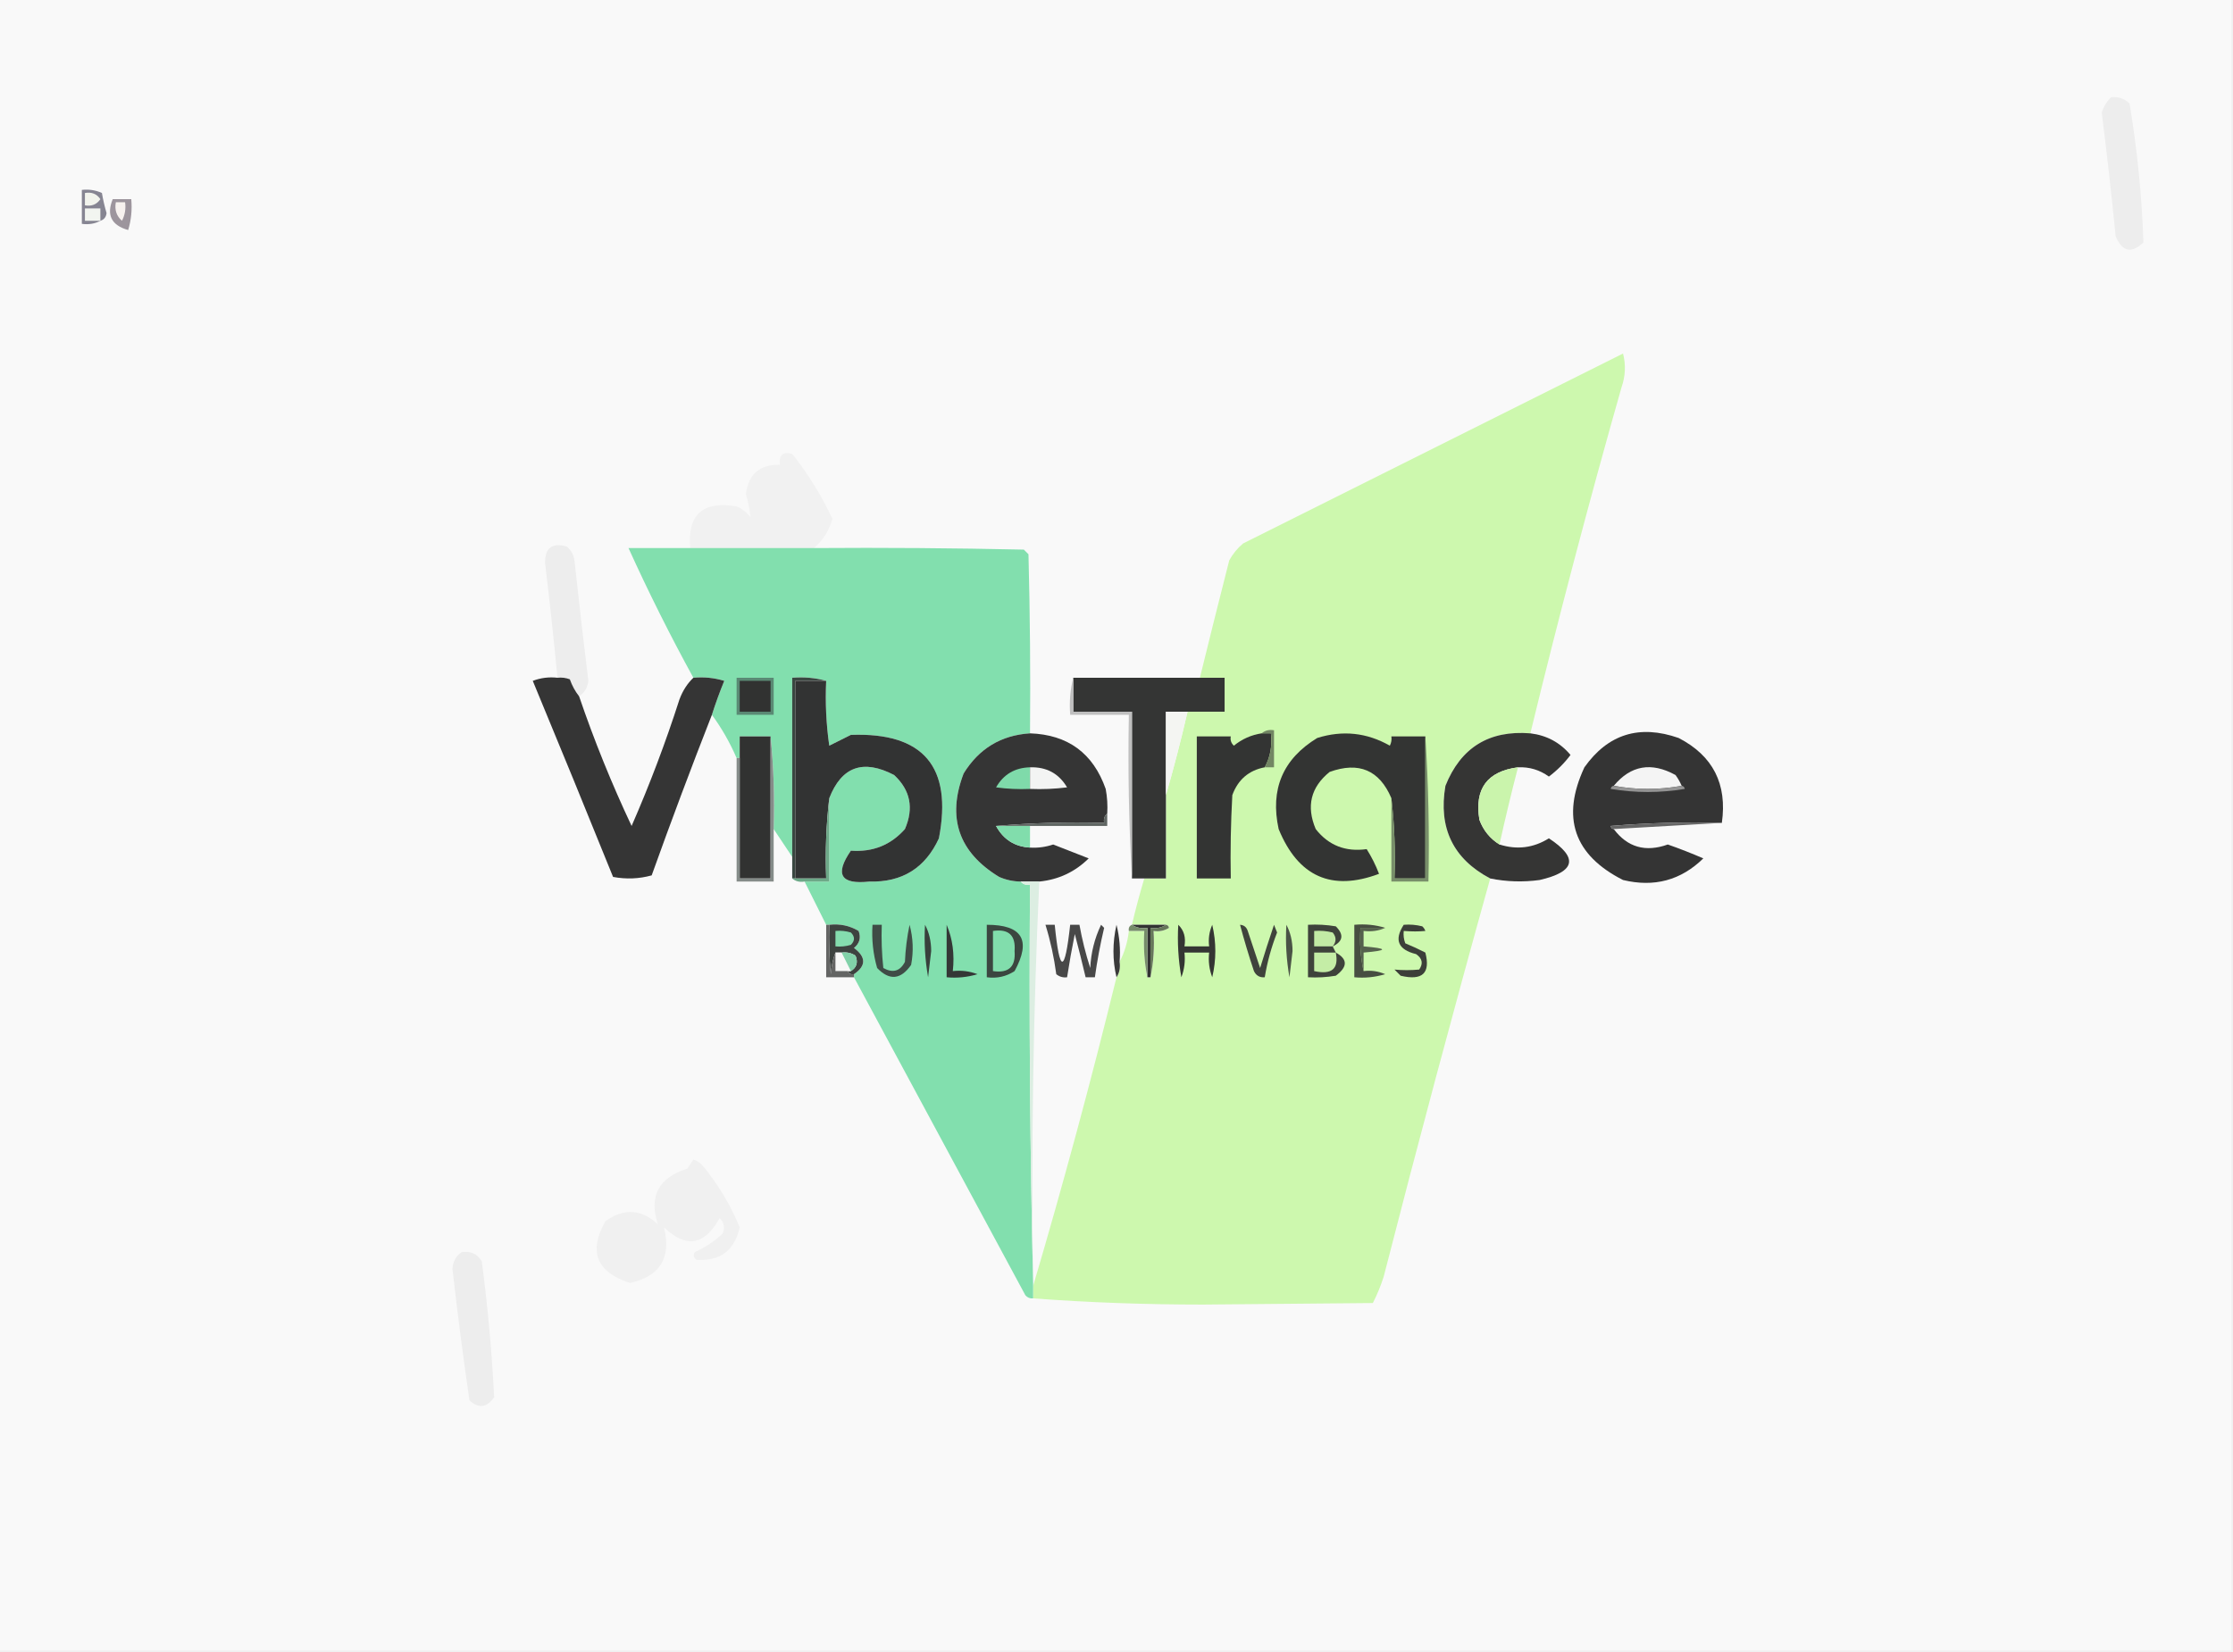
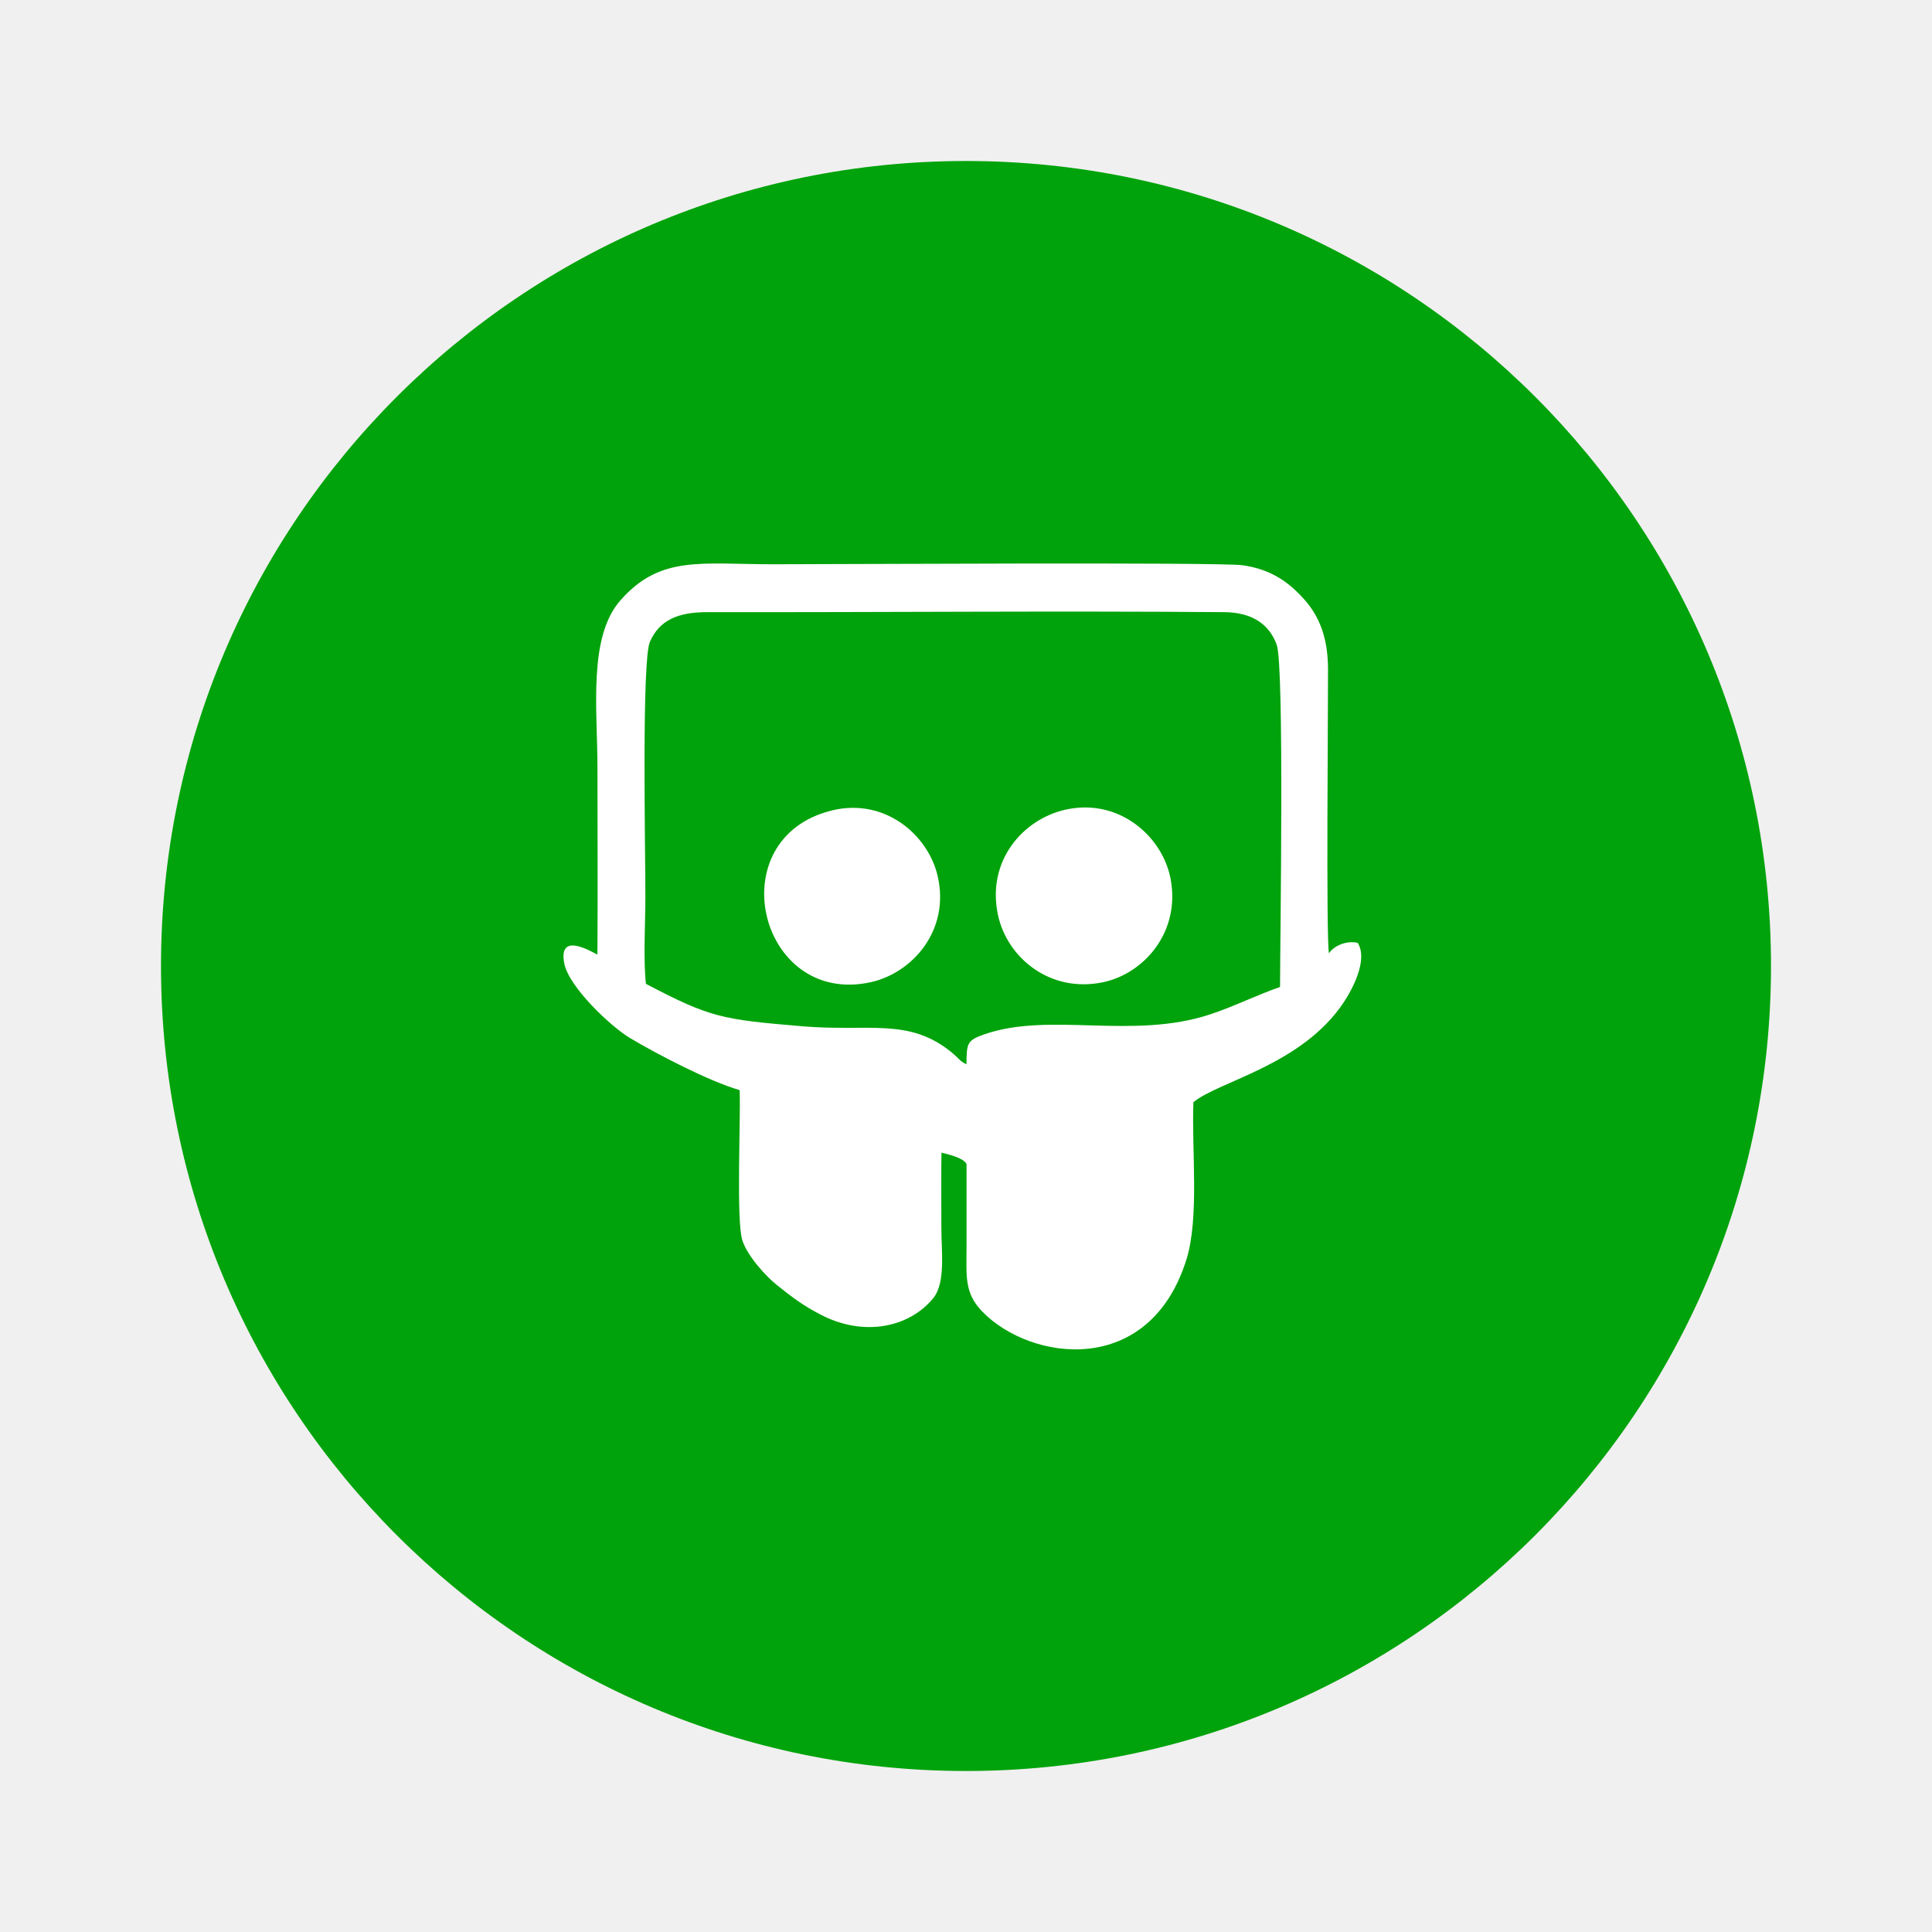
- <svg xmlns="http://www.w3.org/2000/svg" version="1.1" width="723px" height="535px" style="shape-rendering:geometricPrecision; text-rendering:geometricPrecision; image-rendering:optimizeQuality; fill-rule:evenodd; clip-rule:evenodd">
-   <g>
-     <path style="opacity:1" fill="#f9f9f9" d="M -0.5,-0.5 C 240.5,-0.5 481.5,-0.5 722.5,-0.5C 722.5,177.833 722.5,356.167 722.5,534.5C 481.5,534.5 240.5,534.5 -0.5,534.5C -0.5,356.167 -0.5,177.833 -0.5,-0.5 Z" />
-   </g>
-   <g>
-     <path style="opacity:1" fill="#ededed" d="M 683.5,31.5 C 685.827,31.247 687.827,31.914 689.5,33.5C 691.99,48.41 693.49,63.41 694,78.5C 690.147,82.222 687.147,81.555 685,76.5C 683.682,63.14 682.182,49.807 680.5,36.5C 681.092,34.578 682.092,32.911 683.5,31.5 Z" />
-   </g>
-   <g>
-     <path style="opacity:1" fill="#868592" d="M 32.5,71.5 C 30.735,72.461 28.735,72.795 26.5,72.5C 26.5,68.833 26.5,65.167 26.5,61.5C 28.793,61.244 30.959,61.577 33,62.5C 33.373,64.698 33.873,66.865 34.5,69C 34.361,70.301 33.695,71.134 32.5,71.5 Z" />
-   </g>
-   <g>
-     <path style="opacity:1" fill="#f2f4ed" d="M 27.5,62.5 C 29.665,62.116 31.331,62.783 32.5,64.5C 31.331,66.217 29.665,66.884 27.5,66.5C 27.5,65.167 27.5,63.833 27.5,62.5 Z" />
-   </g>
-   <g>
-     <path style="opacity:1" fill="#f2f5f0" d="M 32.5,71.5 C 30.833,71.5 29.167,71.5 27.5,71.5C 27.5,70.167 27.5,68.833 27.5,67.5C 29.167,67.5 30.833,67.5 32.5,67.5C 32.5,68.833 32.5,70.167 32.5,71.5 Z" />
-   </g>
-   <g>
-     <path style="opacity:1" fill="#9d959d" d="M 36.5,64.5 C 38.5,64.5 40.5,64.5 42.5,64.5C 42.82,67.898 42.487,71.232 41.5,74.5C 36.064,72.961 34.397,69.628 36.5,64.5 Z" />
-   </g>
-   <g>
-     <path style="opacity:1" fill="#f7f2ef" d="M 37.5,65.5 C 38.5,65.5 39.5,65.5 40.5,65.5C 40.799,67.604 40.466,69.604 39.5,71.5C 37.718,69.978 37.051,67.978 37.5,65.5 Z" />
-   </g>
-   <g>
-     <path style="opacity:1" fill="#cdf8ae" d="M 495.5,237.5 C 482.132,236.431 472.966,242.098 468,254.5C 465.665,268.159 470.498,278.159 482.5,284.5C 470.557,327.378 459.057,370.378 448,413.5C 447.058,416.443 445.892,419.276 444.5,422C 426.167,422.167 407.833,422.333 389.5,422.5C 370.821,422.5 352.488,421.833 334.5,420.5C 334.5,419.167 334.5,417.833 334.5,416.5C 344.243,383.492 353.243,350.158 361.5,316.5C 362.451,315.081 362.784,313.415 362.5,311.5C 364.101,308.45 365.101,305.116 365.5,301.5C 367.167,301.5 368.833,301.5 370.5,301.5C 370.179,306.695 370.513,311.695 371.5,316.5C 371.833,316.5 372.167,316.5 372.5,316.5C 373.487,311.695 373.821,306.695 373.5,301.5C 375.288,301.785 376.955,301.452 378.5,300.5C 378.376,299.893 378.043,299.56 377.5,299.5C 373.833,299.5 370.167,299.5 366.5,299.5C 367.675,294.466 369.009,289.466 370.5,284.5C 372.833,284.5 375.167,284.5 377.5,284.5C 377.5,275.5 377.5,266.5 377.5,257.5C 380.064,248.66 382.398,239.66 384.5,230.5C 388.5,230.5 392.5,230.5 396.5,230.5C 396.5,226.833 396.5,223.167 396.5,219.5C 393.833,219.5 391.167,219.5 388.5,219.5C 391.597,206.86 394.763,194.193 398,181.5C 399.141,179.391 400.641,177.558 402.5,176C 443.5,155.5 484.5,135 525.5,114.5C 526.452,118.161 526.285,121.828 525,125.5C 514.44,162.674 504.607,200.007 495.5,237.5 Z" />
-   </g>
-   <g>
-     <path style="opacity:1" fill="#f1f1f1" d="M 263.5,177.5 C 250.167,177.5 236.833,177.5 223.5,177.5C 222.5,166.675 227.5,162.175 238.5,164C 240.286,164.785 241.786,165.951 243,167.5C 242.749,165.045 242.249,162.545 241.5,160C 242.326,153.582 245.993,150.415 252.5,150.5C 252.176,147.32 253.51,146.153 256.5,147C 261.673,153.501 266.006,160.501 269.5,168C 268.508,171.821 266.508,174.988 263.5,177.5 Z" />
-   </g>
-   <g>
-     <path style="opacity:1" fill="#ededed" d="M 187.5,225.5 C 186.229,223.891 185.229,222.058 184.5,220C 183.207,219.51 181.873,219.343 180.5,219.5C 179.314,207.159 177.981,194.826 176.5,182.5C 176.338,177.496 178.671,175.662 183.5,177C 184.893,178.171 185.727,179.671 186,181.5C 187.391,194.519 188.891,207.519 190.5,220.5C 190.243,222.692 189.243,224.359 187.5,225.5 Z" />
-   </g>
-   <g>
-     <path style="opacity:1" fill="#82dfae" d="M 223.5,177.5 C 236.833,177.5 250.167,177.5 263.5,177.5C 286.169,177.333 308.836,177.5 331.5,178C 332,178.5 332.5,179 333,179.5C 333.5,198.83 333.667,218.164 333.5,237.5C 324.131,238.105 316.964,242.438 312,250.5C 306.542,264.829 310.376,275.996 323.5,284C 325.74,284.977 328.073,285.477 330.5,285.5C 331.209,286.404 332.209,286.737 333.5,286.5C 333.168,329.67 333.501,372.67 334.5,415.5C 334.5,415.833 334.5,416.167 334.5,416.5C 334.5,417.833 334.5,419.167 334.5,420.5C 333.504,420.586 332.671,420.252 332,419.5C 313.471,385.105 294.971,350.772 276.5,316.5C 276.5,316.167 276.5,315.833 276.5,315.5C 280.467,312.799 280.467,309.966 276.5,307C 278.325,305.534 278.825,303.701 278,301.5C 275.096,299.773 271.93,299.107 268.5,299.5C 268.167,299.5 267.833,299.5 267.5,299.5C 265.167,294.833 262.833,290.167 260.5,285.5C 263.167,285.5 265.833,285.5 268.5,285.5C 268.5,276.5 268.5,267.5 268.5,258.5C 272.486,248.261 279.486,245.761 289.5,251C 294.765,255.897 295.932,261.73 293,268.5C 288.415,273.685 282.582,276.018 275.5,275.5C 270.185,283.194 272.185,286.527 281.5,285.5C 292.081,285.793 299.581,281.126 304,271.5C 308.46,248.301 298.96,237.134 275.5,238C 273.167,239.167 270.833,240.333 268.5,241.5C 267.503,234.532 267.17,227.532 267.5,220.5C 264.038,219.518 260.371,219.185 256.5,219.5C 256.5,238.833 256.5,258.167 256.5,277.5C 254.5,274.5 252.5,271.5 250.5,268.5C 250.827,258.319 250.494,248.319 249.5,238.5C 246.167,238.5 242.833,238.5 239.5,238.5C 239.5,240.833 239.5,243.167 239.5,245.5C 239.167,245.5 238.833,245.5 238.5,245.5C 236.324,240.472 233.657,235.806 230.5,231.5C 231.678,227.796 233.011,224.13 234.5,220.5C 231.232,219.513 227.898,219.18 224.5,219.5C 216.967,205.768 209.967,191.768 203.5,177.5C 210.167,177.5 216.833,177.5 223.5,177.5 Z" />
-   </g>
-   <g>
-     <path style="opacity:1" fill="#353535" d="M 180.5,219.5 C 181.873,219.343 183.207,219.51 184.5,220C 185.229,222.058 186.229,223.891 187.5,225.5C 192.384,239.818 198.05,253.818 204.5,267.5C 210.351,254.117 215.518,240.45 220,226.5C 221.054,223.686 222.554,221.353 224.5,219.5C 227.898,219.18 231.232,219.513 234.5,220.5C 233.011,224.13 231.678,227.796 230.5,231.5C 223.784,248.626 217.284,265.959 211,283.5C 206.921,284.629 202.755,284.796 198.5,284C 189.935,262.81 181.269,241.643 172.5,220.5C 175.086,219.52 177.753,219.187 180.5,219.5 Z" />
-   </g>
-   <g>
-     <path style="opacity:1" fill="#3a4741" d="M 267.5,220.5 C 264.167,220.5 260.833,220.5 257.5,220.5C 257.5,241.833 257.5,263.167 257.5,284.5C 257.167,284.5 256.833,284.5 256.5,284.5C 256.5,282.167 256.5,279.833 256.5,277.5C 256.5,258.167 256.5,238.833 256.5,219.5C 260.371,219.185 264.038,219.518 267.5,220.5 Z" />
-   </g>
-   <g>
-     <path style="opacity:1" fill="#323333" d="M 267.5,220.5 C 267.17,227.532 267.503,234.532 268.5,241.5C 270.833,240.333 273.167,239.167 275.5,238C 298.96,237.134 308.46,248.301 304,271.5C 299.581,281.126 292.081,285.793 281.5,285.5C 272.185,286.527 270.185,283.194 275.5,275.5C 282.582,276.018 288.415,273.685 293,268.5C 295.932,261.73 294.765,255.897 289.5,251C 279.486,245.761 272.486,248.261 268.5,258.5C 267.507,266.984 267.174,275.651 267.5,284.5C 264.167,284.5 260.833,284.5 257.5,284.5C 257.5,263.167 257.5,241.833 257.5,220.5C 260.833,220.5 264.167,220.5 267.5,220.5 Z" />
-   </g>
-   <g>
-     <path style="opacity:1" fill="#343534" d="M 347.5,219.5 C 361.167,219.5 374.833,219.5 388.5,219.5C 391.167,219.5 393.833,219.5 396.5,219.5C 396.5,223.167 396.5,226.833 396.5,230.5C 392.5,230.5 388.5,230.5 384.5,230.5C 382.167,230.5 379.833,230.5 377.5,230.5C 377.5,239.5 377.5,248.5 377.5,257.5C 377.5,266.5 377.5,275.5 377.5,284.5C 375.167,284.5 372.833,284.5 370.5,284.5C 369.167,284.5 367.833,284.5 366.5,284.5C 366.5,266.5 366.5,248.5 366.5,230.5C 360.167,230.5 353.833,230.5 347.5,230.5C 347.5,226.833 347.5,223.167 347.5,219.5 Z" />
-   </g>
-   <g>
-     <path style="opacity:1" fill="#5a8974" d="M 238.5,219.5 C 242.5,219.5 246.5,219.5 250.5,219.5C 250.5,223.5 250.5,227.5 250.5,231.5C 246.5,231.5 242.5,231.5 238.5,231.5C 238.5,227.5 238.5,223.5 238.5,219.5 Z" />
-   </g>
-   <g>
-     <path style="opacity:1" fill="#313231" d="M 239.5,220.5 C 242.833,220.5 246.167,220.5 249.5,220.5C 249.5,223.833 249.5,227.167 249.5,230.5C 246.167,230.5 242.833,230.5 239.5,230.5C 239.5,227.167 239.5,223.833 239.5,220.5 Z" />
-   </g>
-   <g>
-     <path style="opacity:1" fill="#bfbfbf" d="M 347.5,219.5 C 347.5,223.167 347.5,226.833 347.5,230.5C 353.833,230.5 360.167,230.5 366.5,230.5C 366.5,248.5 366.5,266.5 366.5,284.5C 365.503,267.008 365.17,249.341 365.5,231.5C 359.167,231.5 352.833,231.5 346.5,231.5C 346.183,227.298 346.517,223.298 347.5,219.5 Z" />
-   </g>
-   <g>
-     <path style="opacity:1" fill="#f4f5f2" d="M 384.5,230.5 C 382.398,239.66 380.064,248.66 377.5,257.5C 377.5,248.5 377.5,239.5 377.5,230.5C 379.833,230.5 382.167,230.5 384.5,230.5 Z" />
-   </g>
-   <g>
-     <path style="opacity:1" fill="#353535" d="M 333.5,237.5 C 345.765,237.933 353.932,243.933 358,255.5C 358.497,258.146 358.664,260.813 358.5,263.5C 357.596,264.209 357.263,265.209 357.5,266.5C 345.655,266.172 333.988,266.505 322.5,267.5C 324.87,271.87 328.537,274.203 333.5,274.5C 336.066,274.656 338.566,274.322 341,273.5C 344.833,275 348.667,276.5 352.5,278C 348.054,282.389 342.721,284.889 336.5,285.5C 334.5,285.5 332.5,285.5 330.5,285.5C 328.073,285.477 325.74,284.977 323.5,284C 310.376,275.996 306.542,264.829 312,250.5C 316.964,242.438 324.131,238.105 333.5,237.5 Z" />
-   </g>
-   <g>
-     <path style="opacity:1" fill="#333433" d="M 408.5,237.5 C 409.5,237.5 410.5,237.5 411.5,237.5C 411.964,241.502 411.298,245.169 409.5,248.5C 404.353,249.473 400.853,252.473 399,257.5C 398.5,266.494 398.334,275.494 398.5,284.5C 394.833,284.5 391.167,284.5 387.5,284.5C 387.5,269.167 387.5,253.833 387.5,238.5C 391.167,238.5 394.833,238.5 398.5,238.5C 398.281,239.675 398.614,240.675 399.5,241.5C 402.148,239.342 405.148,238.008 408.5,237.5 Z" />
-   </g>
-   <g>
-     <path style="opacity:1" fill="#728663" d="M 408.5,237.5 C 409.568,236.566 410.901,236.232 412.5,236.5C 412.5,240.5 412.5,244.5 412.5,248.5C 411.5,248.5 410.5,248.5 409.5,248.5C 411.298,245.169 411.964,241.502 411.5,237.5C 410.5,237.5 409.5,237.5 408.5,237.5 Z" />
-   </g>
-   <g>
-     <path style="opacity:1" fill="#333433" d="M 461.5,238.5 C 461.5,253.833 461.5,269.167 461.5,284.5C 458.167,284.5 454.833,284.5 451.5,284.5C 451.826,275.651 451.493,266.984 450.5,258.5C 446.634,249.406 439.968,246.573 430.5,250C 424.385,254.959 422.885,261.126 426,268.5C 430.145,273.792 435.645,275.958 442.5,275C 444.105,277.543 445.438,280.209 446.5,283C 431.16,288.754 420.327,283.921 414,268.5C 411.189,255.63 415.356,245.796 426.5,239C 434.738,236.427 442.571,237.261 450,241.5C 450.483,240.552 450.649,239.552 450.5,238.5C 454.167,238.5 457.833,238.5 461.5,238.5 Z" />
-   </g>
-   <g>
-     <path style="opacity:1" fill="#353534" d="M 495.5,237.5 C 500.805,238.148 505.138,240.481 508.5,244.5C 506.5,247.167 504.167,249.5 501.5,251.5C 498.502,249.332 495.169,248.332 491.5,248.5C 481.504,249.81 477.338,255.477 479,265.5C 480.274,268.936 482.441,271.603 485.5,273.5C 491.171,275.288 496.504,274.622 501.5,271.5C 511.121,277.822 510.121,282.322 498.5,285C 493.115,285.733 487.782,285.567 482.5,284.5C 470.498,278.159 465.665,268.159 468,254.5C 472.966,242.098 482.132,236.431 495.5,237.5 Z" />
-   </g>
-   <g>
-     <path style="opacity:1" fill="#343434" d="M 557.5,266.5 C 545.482,266.168 533.482,266.501 521.5,267.5C 521.624,268.107 521.957,268.44 522.5,268.5C 526.942,274.419 532.776,276.085 540,273.5C 543.889,274.861 547.722,276.361 551.5,278C 544.241,285.104 535.575,287.438 525.5,285C 509.588,276.931 505.421,264.764 513,248.5C 520.639,237.734 530.806,234.567 543.5,239C 554.626,244.751 559.293,253.918 557.5,266.5 Z" />
-   </g>
-   <g>
-     <path style="opacity:1" fill="#313231" d="M 249.5,238.5 C 249.5,253.833 249.5,269.167 249.5,284.5C 246.167,284.5 242.833,284.5 239.5,284.5C 239.5,271.5 239.5,258.5 239.5,245.5C 239.5,243.167 239.5,240.833 239.5,238.5C 242.833,238.5 246.167,238.5 249.5,238.5 Z" />
-   </g>
-   <g>
-     <path style="opacity:1" fill="#858c89" d="M 249.5,238.5 C 250.494,248.319 250.827,258.319 250.5,268.5C 250.5,274.167 250.5,279.833 250.5,285.5C 246.5,285.5 242.5,285.5 238.5,285.5C 238.5,272.167 238.5,258.833 238.5,245.5C 238.833,245.5 239.167,245.5 239.5,245.5C 239.5,258.5 239.5,271.5 239.5,284.5C 242.833,284.5 246.167,284.5 249.5,284.5C 249.5,269.167 249.5,253.833 249.5,238.5 Z" />
-   </g>
-   <g>
-     <path style="opacity:1" fill="#7fdaaa" d="M 333.5,248.5 C 333.5,250.833 333.5,253.167 333.5,255.5C 329.818,255.665 326.152,255.499 322.5,255C 324.923,250.786 328.59,248.62 333.5,248.5 Z" />
-   </g>
-   <g>
-     <path style="opacity:1" fill="#f3f4f3" d="M 333.5,248.5 C 338.834,248.332 342.834,250.498 345.5,255C 341.514,255.499 337.514,255.666 333.5,255.5C 333.5,253.167 333.5,250.833 333.5,248.5 Z" />
-   </g>
-   <g>
-     <path style="opacity:1" fill="#caf4ac" d="M 491.5,248.5 C 489.347,256.78 487.347,265.113 485.5,273.5C 482.441,271.603 480.274,268.936 479,265.5C 477.338,255.477 481.504,249.81 491.5,248.5 Z" />
-   </g>
-   <g>
-     <path style="opacity:1" fill="#f4f4f4" d="M 544.5,254.5 C 537.167,255.833 529.833,255.833 522.5,254.5C 528,247.86 534.667,246.693 542.5,251C 543.305,252.113 543.972,253.279 544.5,254.5 Z" />
-   </g>
-   <g>
-     <path style="opacity:1" fill="#949494" d="M 522.5,254.5 C 529.833,255.833 537.167,255.833 544.5,254.5C 545.043,254.56 545.376,254.893 545.5,255.5C 537.5,256.833 529.5,256.833 521.5,255.5C 521.624,254.893 521.957,254.56 522.5,254.5 Z" />
-   </g>
-   <g>
-     <path style="opacity:1" fill="#6da988" d="M 268.5,258.5 C 268.5,267.5 268.5,276.5 268.5,285.5C 265.833,285.5 263.167,285.5 260.5,285.5C 258.901,285.768 257.568,285.434 256.5,284.5C 256.833,284.5 257.167,284.5 257.5,284.5C 260.833,284.5 264.167,284.5 267.5,284.5C 267.174,275.651 267.507,266.984 268.5,258.5 Z" />
-   </g>
-   <g>
-     <path style="opacity:1" fill="#788f6a" d="M 461.5,238.5 C 462.496,253.991 462.83,269.658 462.5,285.5C 458.5,285.5 454.5,285.5 450.5,285.5C 450.5,276.5 450.5,267.5 450.5,258.5C 451.493,266.984 451.826,275.651 451.5,284.5C 454.833,284.5 458.167,284.5 461.5,284.5C 461.5,269.167 461.5,253.833 461.5,238.5 Z" />
-   </g>
-   <g>
-     <path style="opacity:1" fill="#5f6562" d="M 358.5,263.5 C 358.5,264.833 358.5,266.167 358.5,267.5C 350.167,267.5 341.833,267.5 333.5,267.5C 329.833,267.5 326.167,267.5 322.5,267.5C 333.988,266.505 345.655,266.172 357.5,266.5C 357.263,265.209 357.596,264.209 358.5,263.5 Z" />
-   </g>
-   <g>
-     <path style="opacity:1" fill="#656565" d="M 557.5,266.5 C 545.833,267.167 534.167,267.833 522.5,268.5C 521.957,268.44 521.624,268.107 521.5,267.5C 533.482,266.501 545.482,266.168 557.5,266.5 Z" />
-   </g>
-   <g>
-     <path style="opacity:1" fill="#81ddac" d="M 322.5,267.5 C 326.167,267.5 329.833,267.5 333.5,267.5C 333.5,269.833 333.5,272.167 333.5,274.5C 328.537,274.203 324.87,271.87 322.5,267.5 Z" />
-   </g>
-   <g>
-     <path style="opacity:1" fill="#dceee2" d="M 330.5,285.5 C 332.5,285.5 334.5,285.5 336.5,285.5C 334.514,328.615 333.847,371.948 334.5,415.5C 333.501,372.67 333.168,329.67 333.5,286.5C 332.209,286.737 331.209,286.404 330.5,285.5 Z" />
-   </g>
-   <g>
-     <path style="opacity:1" fill="#3d4340" d="M 268.5,299.5 C 271.93,299.107 275.096,299.773 278,301.5C 278.825,303.701 278.325,305.534 276.5,307C 280.467,309.966 280.467,312.799 276.5,315.5C 275.508,315.672 274.842,315.338 274.5,314.5C 274.833,314.5 275.167,314.5 275.5,314.5C 277.377,313.341 277.877,311.674 277,309.5C 275.644,308.62 274.144,308.286 272.5,308.5C 271.833,308.5 271.167,308.5 270.5,308.5C 269.686,310.631 269.186,312.964 269,315.5C 268.501,310.177 268.334,304.844 268.5,299.5 Z" />
-   </g>
-   <g>
-     <path style="opacity:1" fill="#3f4c46" d="M 282.5,299.5 C 283.5,299.5 284.5,299.5 285.5,299.5C 285.334,304.179 285.501,308.845 286,313.5C 289.086,315.22 291.419,314.553 293,311.5C 293.173,307.459 293.673,303.459 294.5,299.5C 295.661,303.795 295.828,308.129 295,312.5C 291.645,317.31 287.979,317.644 284,313.5C 282.691,308.934 282.191,304.267 282.5,299.5 Z" />
-   </g>
-   <g>
-     <path style="opacity:1" fill="#38403c" d="M 299.5,299.5 C 300.814,301.915 301.481,304.748 301.5,308C 301.167,310.833 300.833,313.667 300.5,316.5C 299.505,310.872 299.171,305.206 299.5,299.5 Z" />
-   </g>
-   <g>
-     <path style="opacity:1" fill="#343736" d="M 306.5,299.5 C 308.442,304.056 309.108,309.056 308.5,314.5C 311.247,314.187 313.914,314.52 316.5,315.5C 313.232,316.487 309.898,316.82 306.5,316.5C 306.5,310.833 306.5,305.167 306.5,299.5 Z" />
-   </g>
-   <g>
-     <path style="opacity:1" fill="#484848" d="M 338.5,299.5 C 339.5,299.5 340.5,299.5 341.5,299.5C 343.087,315.419 344.754,315.419 346.5,299.5C 347.5,299.5 348.5,299.5 349.5,299.5C 350.35,304.232 351.516,308.899 353,313.5C 353.231,308.574 354.398,303.908 356.5,299.5C 356.833,299.833 357.167,300.167 357.5,300.5C 356.243,305.783 355.243,311.116 354.5,316.5C 353.5,316.5 352.5,316.5 351.5,316.5C 350.399,311.833 349.232,307.166 348,302.5C 347.054,307.163 346.221,311.83 345.5,316.5C 344.178,316.67 343.011,316.337 342,315.5C 341.276,310.047 340.11,304.713 338.5,299.5 Z" />
-   </g>
-   <g>
-     <path style="opacity:1" fill="#3a3a3a" d="M 362.5,311.5 C 362.784,313.415 362.451,315.081 361.5,316.5C 360.184,310.987 360.184,305.32 361.5,299.5C 362.491,303.445 362.824,307.445 362.5,311.5 Z" />
-   </g>
-   <g>
-     <path style="opacity:1" fill="#323232" d="M 366.5,299.5 C 370.167,299.5 373.833,299.5 377.5,299.5C 376.081,300.451 374.415,300.784 372.5,300.5C 372.5,305.833 372.5,311.167 372.5,316.5C 372.167,316.5 371.833,316.5 371.5,316.5C 371.5,311.167 371.5,305.833 371.5,300.5C 369.585,300.784 367.919,300.451 366.5,299.5 Z" />
-   </g>
-   <g>
-     <path style="opacity:1" fill="#343533" d="M 381.5,299.5 C 383.344,301.279 384.01,303.612 383.5,306.5C 386.167,306.5 388.833,306.5 391.5,306.5C 391.192,304.076 391.526,301.743 392.5,299.5C 393.833,305.167 393.833,310.833 392.5,316.5C 391.52,313.914 391.187,311.247 391.5,308.5C 388.833,308.5 386.167,308.5 383.5,308.5C 383.813,311.247 383.48,313.914 382.5,316.5C 381.505,310.872 381.171,305.206 381.5,299.5 Z" />
-   </g>
-   <g>
-     <path style="opacity:1" fill="#4a5346" d="M 416.5,299.5 C 417.814,301.915 418.481,304.748 418.5,308C 418.167,310.833 417.833,313.667 417.5,316.5C 416.505,310.872 416.171,305.206 416.5,299.5 Z" />
-   </g>
-   <g>
-     <path style="opacity:1" fill="#3e423b" d="M 431.5,306.5 C 431.833,307.167 432.167,307.833 432.5,308.5C 436.39,310.627 436.39,313.127 432.5,316C 429.518,316.498 426.518,316.665 423.5,316.5C 423.5,310.833 423.5,305.167 423.5,299.5C 426.518,299.335 429.518,299.502 432.5,300C 435.207,302.696 434.874,304.862 431.5,306.5 Z" />
-   </g>
-   <g>
-     <path style="opacity:1" fill="#3c3f39" d="M 454.5,299.5 C 456.527,299.338 458.527,299.505 460.5,300C 460.957,300.414 461.291,300.914 461.5,301.5C 459.448,301.705 457.114,301.705 454.5,301.5C 454.343,302.873 454.51,304.207 455,305.5C 457.192,306.399 459.358,307.399 461.5,308.5C 463.224,315.186 460.558,317.686 453.5,316C 452.833,315.333 452.167,314.667 451.5,314C 454.133,314.253 456.8,314.253 459.5,314C 460.86,312.062 460.527,310.396 458.5,309C 452.659,307.563 451.326,304.396 454.5,299.5 Z" />
-   </g>
-   <g>
-     <path style="opacity:1" fill="#84dcae" d="M 270.5,301.5 C 272.199,301.34 273.866,301.506 275.5,302C 276.833,303.333 276.833,304.667 275.5,306C 273.866,306.494 272.199,306.66 270.5,306.5C 270.5,304.833 270.5,303.167 270.5,301.5 Z" />
-   </g>
-   <g>
-     <path style="opacity:1" fill="#768c6a" d="M 366.5,299.5 C 367.919,300.451 369.585,300.784 371.5,300.5C 371.5,305.833 371.5,311.167 371.5,316.5C 370.513,311.695 370.179,306.695 370.5,301.5C 368.833,301.5 367.167,301.5 365.5,301.5C 365.328,300.508 365.662,299.842 366.5,299.5 Z" />
-   </g>
-   <g>
-     <path style="opacity:1" fill="#66775a" d="M 377.5,299.5 C 378.043,299.56 378.376,299.893 378.5,300.5C 376.955,301.452 375.288,301.785 373.5,301.5C 373.821,306.695 373.487,311.695 372.5,316.5C 372.5,311.167 372.5,305.833 372.5,300.5C 374.415,300.784 376.081,300.451 377.5,299.5 Z" />
-   </g>
-   <g>
-     <path style="opacity:1" fill="#c2eaa5" d="M 431.5,306.5 C 429.5,306.5 427.5,306.5 425.5,306.5C 425.5,304.833 425.5,303.167 425.5,301.5C 427.527,301.338 429.527,301.505 431.5,302C 432.728,303.49 432.728,304.99 431.5,306.5 Z" />
-   </g>
-   <g>
-     <path style="opacity:1" fill="#3b4640" d="M 319.5,299.5 C 330.991,299.486 333.991,304.486 328.5,314.5C 325.807,316.27 322.807,316.937 319.5,316.5C 319.5,310.833 319.5,305.167 319.5,299.5 Z" />
-   </g>
-   <g>
-     <path style="opacity:1" fill="#81ddac" d="M 321.5,301.5 C 326.578,300.745 328.911,302.912 328.5,308C 328.911,313.088 326.578,315.255 321.5,314.5C 321.5,310.167 321.5,305.833 321.5,301.5 Z" />
-   </g>
-   <g>
-     <path style="opacity:1" fill="#55614d" d="M 448.5,300.5 C 446.393,301.468 444.059,301.802 441.5,301.5C 441.5,303.167 441.5,304.833 441.5,306.5C 449.5,307.167 449.5,307.833 441.5,308.5C 441.5,310.5 441.5,312.5 441.5,314.5C 440.514,310.03 440.181,305.363 440.5,300.5C 443.167,300.5 445.833,300.5 448.5,300.5 Z" />
-   </g>
-   <g>
-     <path style="opacity:1" fill="#f7f8f7" d="M 270.5,308.5 C 271.167,308.5 271.833,308.5 272.5,308.5C 273.5,310.5 274.5,312.5 275.5,314.5C 275.167,314.5 274.833,314.5 274.5,314.5C 273.167,314.5 271.833,314.5 270.5,314.5C 270.5,312.5 270.5,310.5 270.5,308.5 Z" />
-   </g>
-   <g>
-     <path style="opacity:1" fill="#81d2a9" d="M 272.5,308.5 C 274.144,308.286 275.644,308.62 277,309.5C 277.877,311.674 277.377,313.341 275.5,314.5C 274.5,312.5 273.5,310.5 272.5,308.5 Z" />
-   </g>
-   <g>
-     <path style="opacity:1" fill="#c4eda6" d="M 432.5,308.5 C 433.552,313.766 431.219,315.766 425.5,314.5C 425.5,312.5 425.5,310.5 425.5,308.5C 427.833,308.5 430.167,308.5 432.5,308.5 Z" />
-   </g>
-   <g>
-     <path style="opacity:1" fill="#3f433c" d="M 401.5,299.5 C 402.75,299.577 403.583,300.244 404,301.5C 405.335,305.511 406.669,309.511 408,313.5C 409.439,308.795 410.939,304.128 412.5,299.5C 412.833,300.333 413.167,301.167 413.5,302C 411.655,306.701 410.322,311.534 409.5,316.5C 407.876,316.64 406.71,315.973 406,314.5C 404.339,309.515 402.839,304.515 401.5,299.5 Z" />
-   </g>
-   <g>
-     <path style="opacity:1" fill="#646564" d="M 267.5,299.5 C 267.833,299.5 268.167,299.5 268.5,299.5C 268.334,304.844 268.501,310.177 269,315.5C 269.186,312.964 269.686,310.631 270.5,308.5C 270.5,310.5 270.5,312.5 270.5,314.5C 271.833,314.5 273.167,314.5 274.5,314.5C 274.842,315.338 275.508,315.672 276.5,315.5C 276.5,315.833 276.5,316.167 276.5,316.5C 273.5,316.5 270.5,316.5 267.5,316.5C 267.5,310.833 267.5,305.167 267.5,299.5 Z" />
-   </g>
-   <g>
-     <path style="opacity:1" fill="#474e41" d="M 448.5,300.5 C 445.833,300.5 443.167,300.5 440.5,300.5C 440.181,305.363 440.514,310.03 441.5,314.5C 443.924,314.192 446.257,314.526 448.5,315.5C 445.232,316.487 441.898,316.82 438.5,316.5C 438.5,310.833 438.5,305.167 438.5,299.5C 442.042,299.187 445.375,299.521 448.5,300.5 Z" />
-   </g>
-   <g>
-     <path style="opacity:1" fill="#f0f0f0" d="M 224.5,375.5 C 225.643,375.908 226.643,376.575 227.5,377.5C 232.542,383.591 236.542,390.258 239.5,397.5C 237.821,405.016 233.154,408.516 225.5,408C 224.549,407.282 224.383,406.449 225,405.5C 228.31,404.008 231.31,402.008 234,399.5C 234.774,397.597 234.44,395.93 233,394.5C 228.171,403.344 222.171,404.344 215,397.5C 217.419,407.343 213.752,413.343 204,415.5C 193.136,412.015 190.469,405.348 196,395.5C 202.007,391.213 207.674,391.546 213,396.5C 210.048,387.408 213.215,381.408 222.5,378.5C 223.193,377.482 223.859,376.482 224.5,375.5 Z" />
-   </g>
-   <g>
-     <path style="opacity:1" fill="#ededed" d="M 149.5,405.5 C 152.368,405.085 154.535,406.085 156,408.5C 157.924,423.144 159.257,437.811 160,452.5C 157.622,455.93 154.955,456.263 152,453.5C 149.937,439.371 148.104,425.204 146.5,411C 146.613,408.601 147.613,406.768 149.5,405.5 Z" />
+ <svg xmlns="http://www.w3.org/2000/svg" width="241px" height="241px" viewBox="-7.2 -7.2 86.40 86.40" fill="#000000" stroke="#000000" stroke-width="0.001">
+   <g id="SVGRepo_bgCarrier" stroke-width="0" />
+   <g id="SVGRepo_tracerCarrier" stroke-linecap="round" stroke-linejoin="round" stroke="#CCCCCC" stroke-width="0.144" />
+   <g id="SVGRepo_iconCarrier">
+     <g fill="none" fill-rule="evenodd">
+       <path d="M36,72 L36,72 C55.882,72 72,55.882 72,36 L72,36 C72,16.118 55.882,-3.65231026e-15 36,0 L36,0 C16.118,3.65231026e-15 -2.4348735e-15,16.118 0,36 L0,36 C2.4348735e-15,55.882 16.118,72 36,72 Z" fill="#00a30b" />
+       <path d="M40.46,29.006 C38.56,29.426 36.906,31.287 37.432,33.729 C37.836,35.608 39.732,37.211 42.101,36.732 C43.97,36.352 45.61,34.464 45.145,32.08 C44.78,30.202 42.841,28.479 40.46,29.006 M46.17,42.089 C46.086,44.217 46.444,47.271 45.853,49.142 C44.184,54.428 38.893,53.671 36.739,51.465 C35.91,50.615 36.024,49.876 36.024,48.513 L36.024,44.854 C35.878,44.569 35.186,44.421 34.902,44.347 C34.885,45.465 34.898,46.591 34.898,47.71 C34.898,48.739 35.098,50.165 34.536,50.853 C33.461,52.171 31.441,52.584 29.542,51.613 C28.669,51.167 28.17,50.766 27.517,50.246 C27.092,49.907 26.247,49.012 26.002,48.281 C25.714,47.419 25.93,42.871 25.877,41.551 C24.461,41.138 22.148,39.921 20.966,39.217 C20.121,38.712 18.248,36.947 18.037,35.898 C17.742,34.417 19.28,35.385 19.516,35.488 C19.539,32.694 19.518,29.891 19.518,27.096 C19.518,24.532 19.092,21.295 20.548,19.644 C22.33,17.624 24.133,18.034 27.377,18.034 C29.785,18.034 47.326,17.934 48.365,18.078 C49.701,18.263 50.49,18.897 51.118,19.596 C51.831,20.39 52.184,21.367 52.19,22.722 C52.196,24.309 52.098,34.836 52.233,35.436 C52.388,35.162 52.947,34.836 53.517,34.965 C53.992,35.718 53.279,37.042 52.895,37.621 C51.022,40.438 47.323,41.144 46.17,42.089 M21.687,36.799 C21.563,35.724 21.662,34.037 21.662,32.898 C21.662,30.829 21.492,22.338 21.866,21.496 C22.291,20.541 23.102,20.174 24.429,20.176 C32.095,20.188 39.916,20.114 47.548,20.176 C48.779,20.185 49.551,20.702 49.893,21.626 C50.242,22.574 50.047,34.862 50.044,36.939 C49.064,37.271 48.018,37.799 46.92,38.163 C43.445,39.311 39.755,38.04 36.833,39.051 C36.037,39.328 36.032,39.453 36.02,40.395 C35.734,40.268 35.646,40.1 35.382,39.883 C33.456,38.292 31.677,38.947 28.716,38.698 C25.068,38.393 24.569,38.309 21.687,36.799 M30.001,29.044 C24.915,30.293 26.744,37.824 31.741,36.724 C33.596,36.314 35.302,34.411 34.73,31.965 C34.299,30.124 32.357,28.465 30.001,29.044" fill="#FFF" />
+     </g>
  </g>
</svg>
